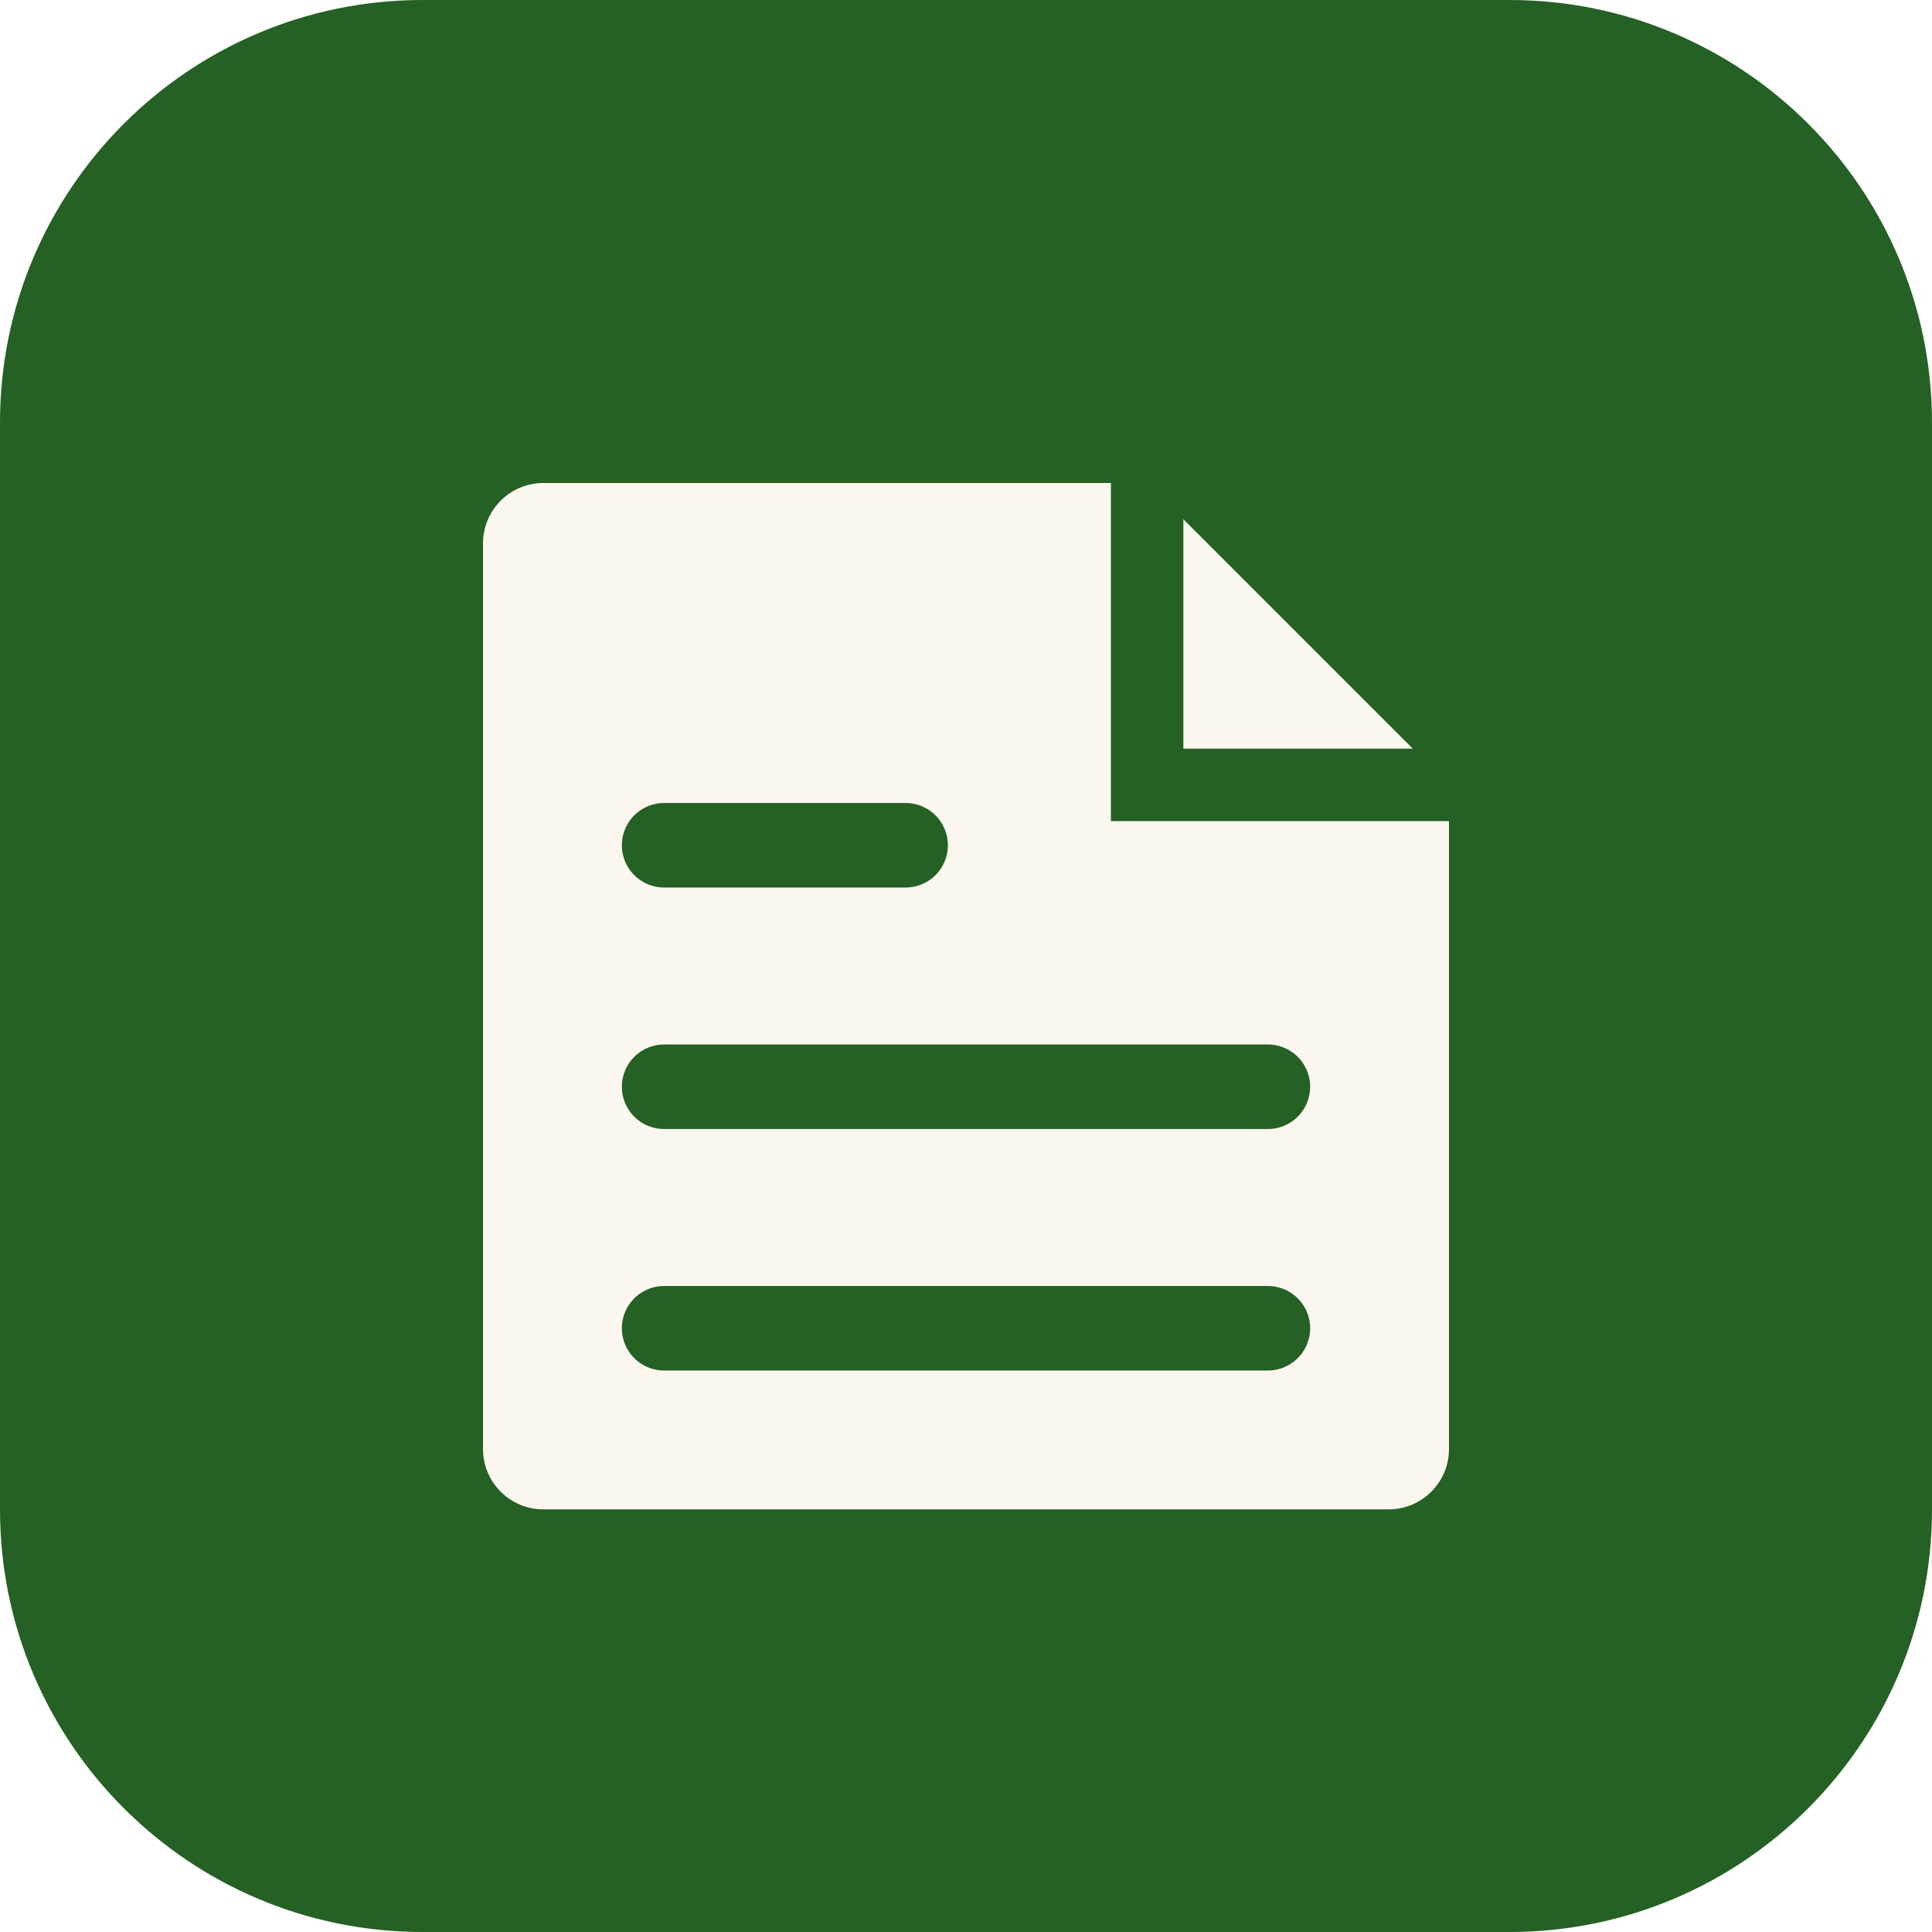
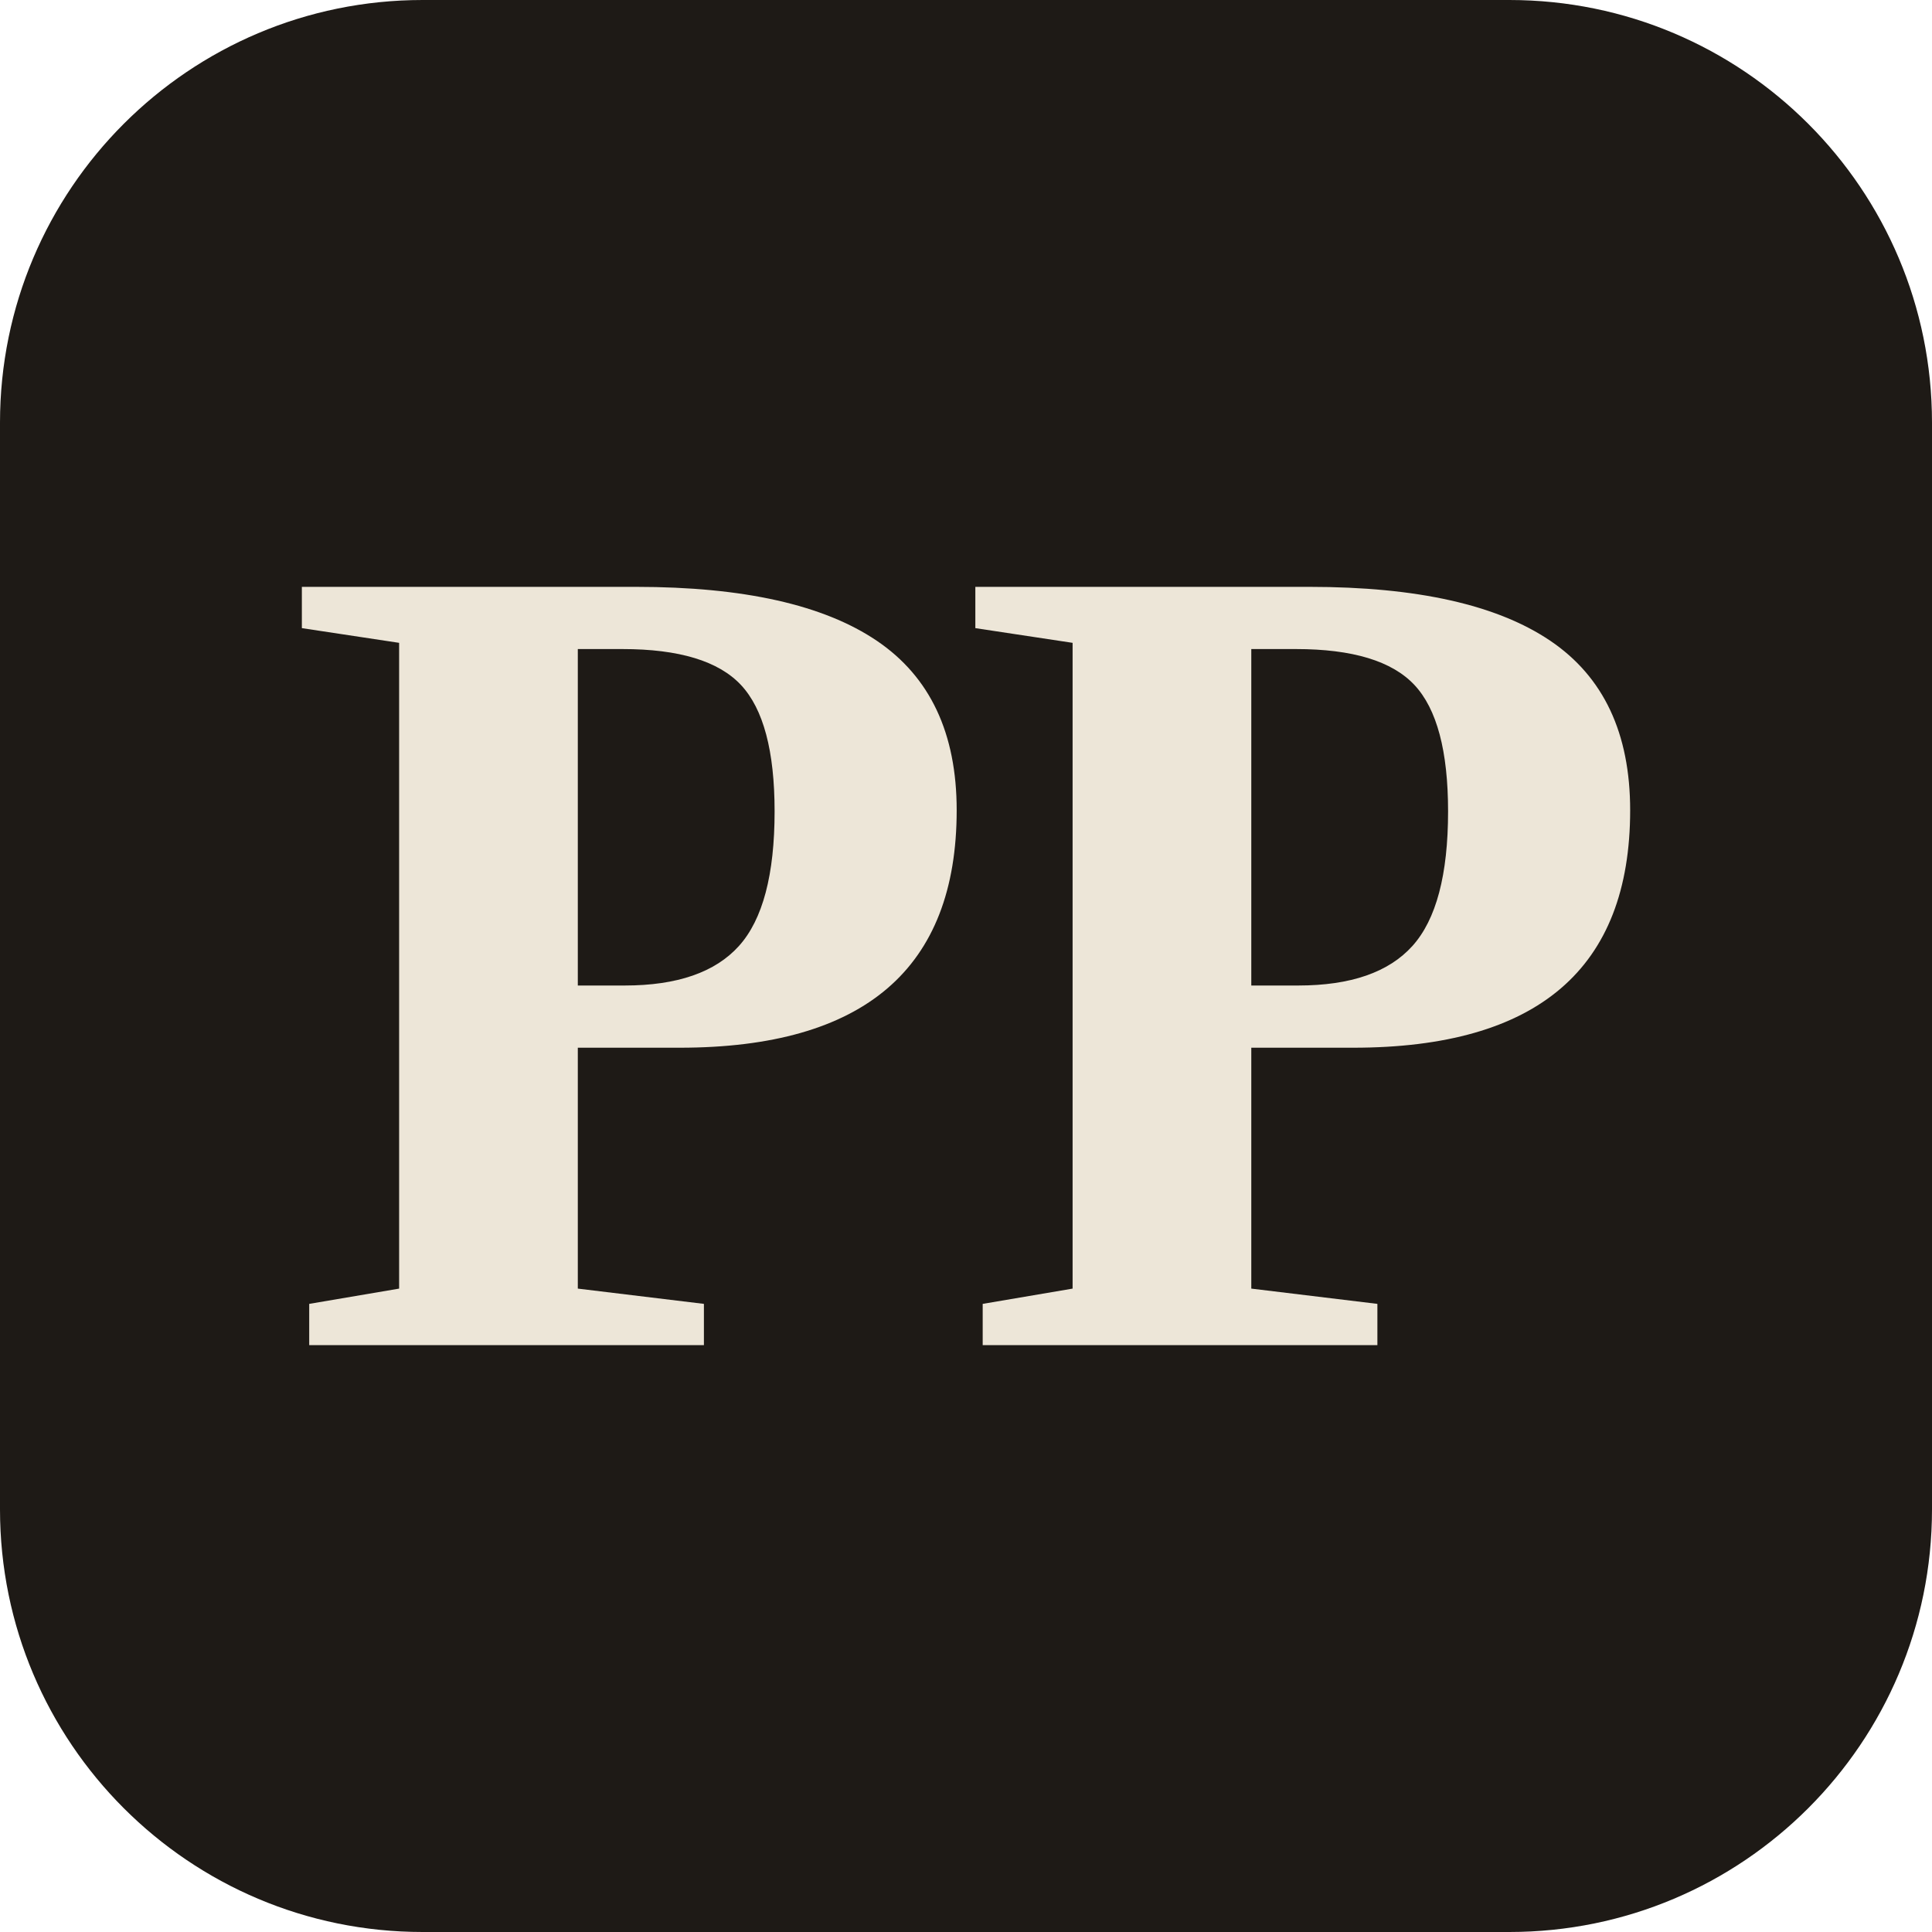
<svg xmlns="http://www.w3.org/2000/svg" viewBox="0 0 32 32" role="img" aria-labelledby="faviconTitle">
-   <rect width="32" height="32" rx="7" fill="#256025" />
-   <path d="M9 8h10l5 5v11a1 1 0 0 1-1 1H9a1 1 0 0 1-1-1V9a1 1 0 0 1 1-1Z" fill="#FBF7EF" />
-   <path d="M19 8v5h5" fill="none" stroke="#256025" stroke-width="1.2" />
-   <path d="M11 18h10M11 22h10M11 14h4" stroke="#256025" stroke-width="1.4" stroke-linecap="round" />
+   <rect width="32" height="32" rx="7" fill="#1E1A16" />
+   <path transform="matrix(0.009366 0 0 -0.009366 4.672 22.280)" fill="#EDE6D8" d="M871 944Q871 1104 811.5 1167.5Q752 1231 602 1231H523V636H606Q745 636 808.0 706.0Q871 776 871 944ZM523 526V100L746 73V0H48V73L207 100V1242L35 1268V1341H626Q911 1341 1052.0 1245.5Q1193 1150 1193 946Q1193 526 703 526ZM2062 944Q2062 1104 2002.5 1167.5Q1943 1231 1793 1231H1714V636H1797Q1936 636 1999.0 706.0Q2062 776 2062 944ZM1714 526V100L1937 73V0H1239V73L1398 100V1242L1226 1268V1341H1817Q2102 1341 2243.0 1245.5Q2384 1150 2384 946Q2384 526 1894 526Z" />
</svg>
